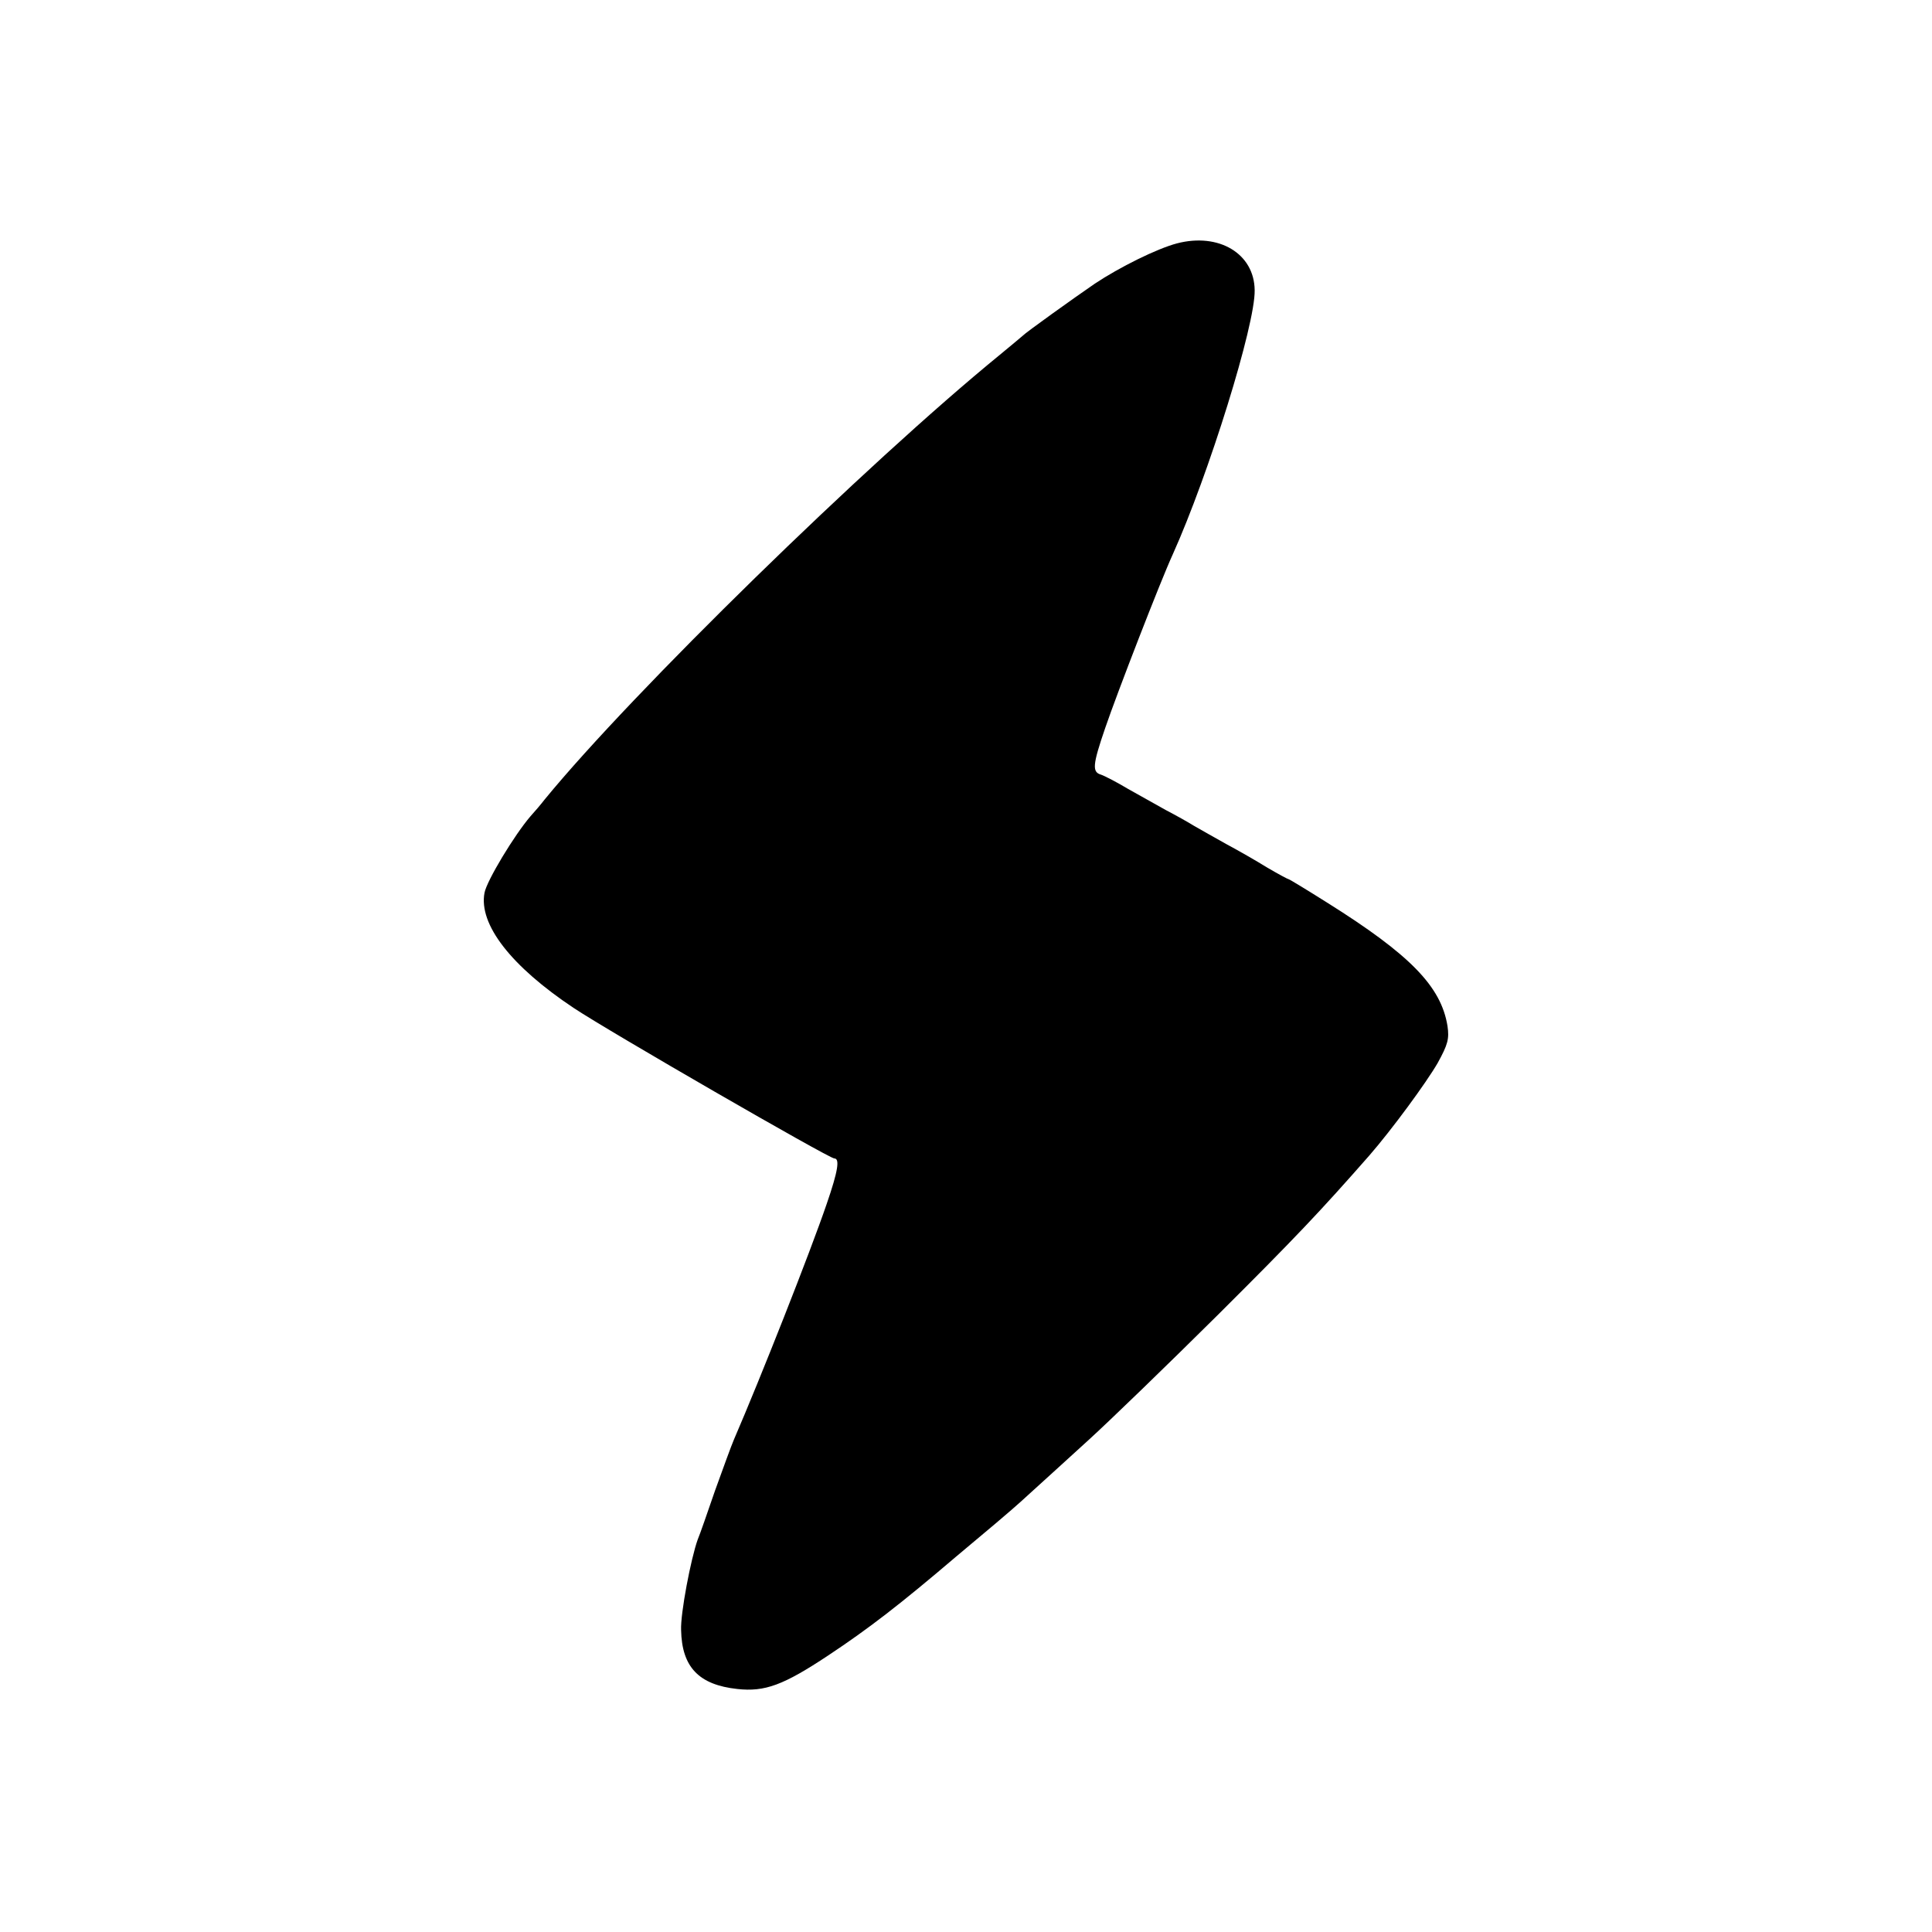
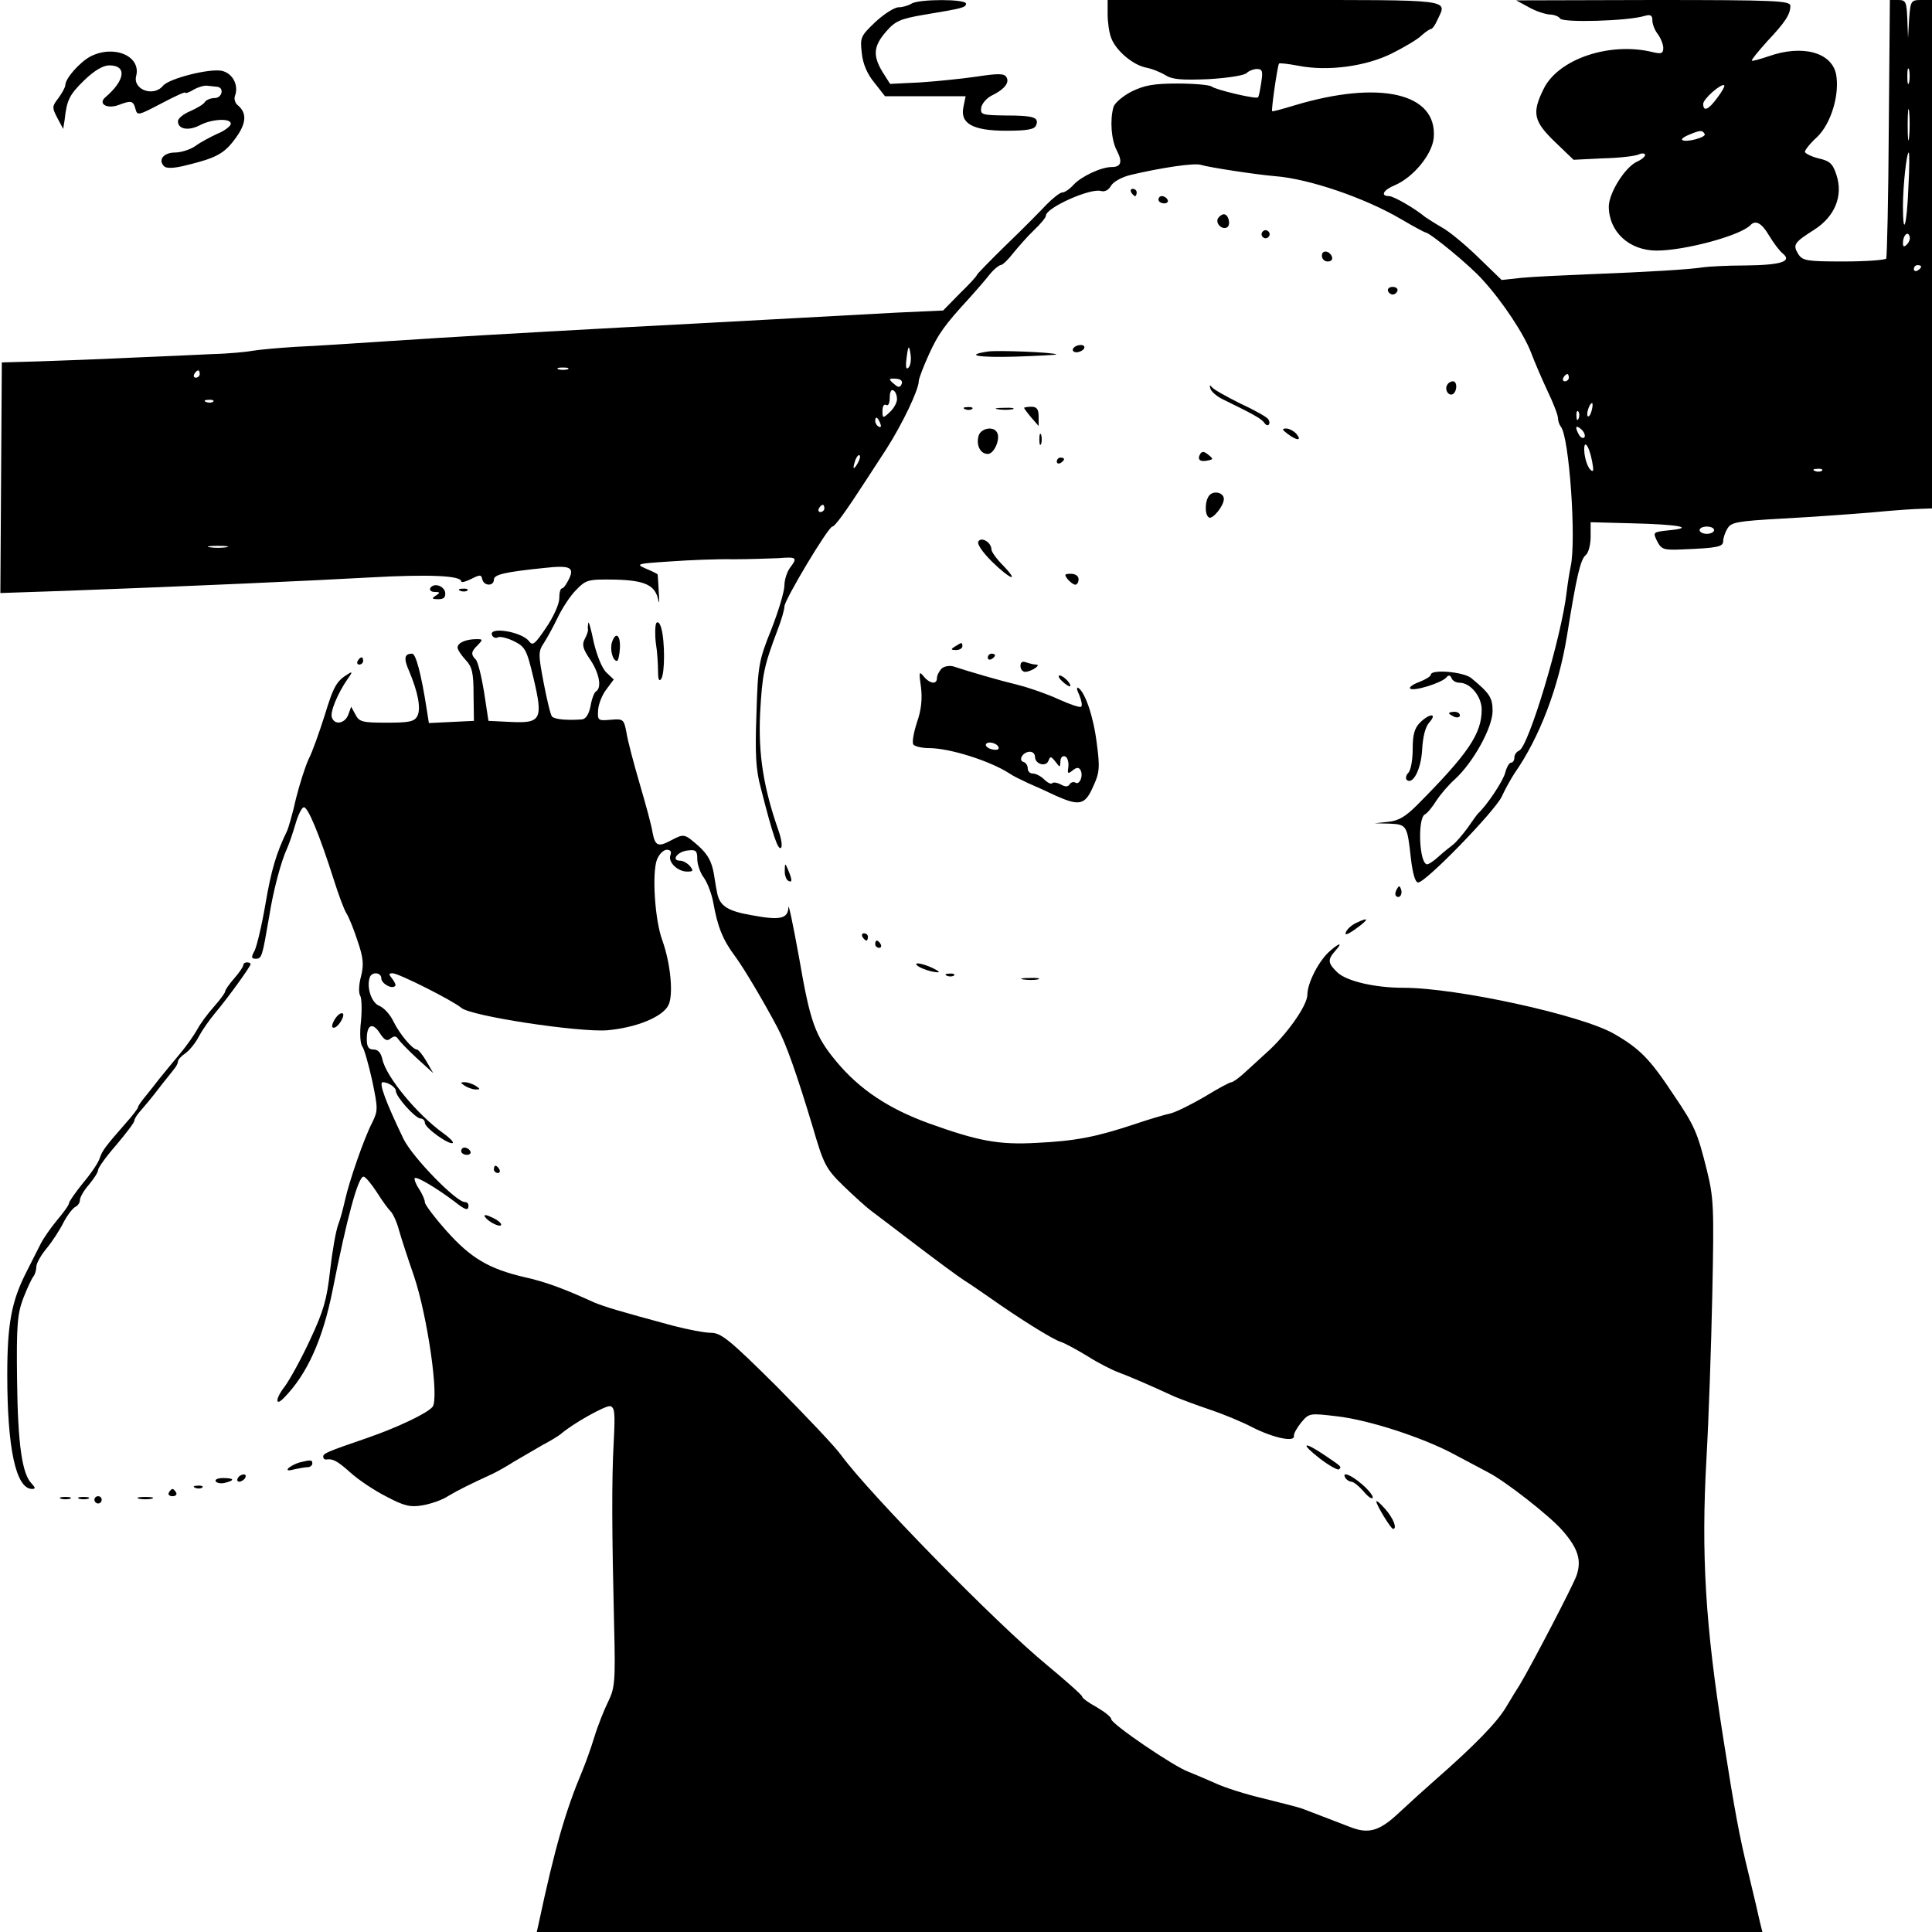
- <svg xmlns="http://www.w3.org/2000/svg" version="1.0" width="512pt" height="512pt" viewBox="0 0 512 512" preserveAspectRatio="xMidYMid meet">
-   <g transform="translate(0,512) scale(0.1,-0.1)" fill="#000000" stroke="none">
-     <path d="M3119 4475 c-53 -14 -152 -63 -218 -107 -54 -37 -184 -130 -191 -138 -3 -3 -30 -25 -60 -50 -355 -290 -974 -895 -1206 -1178 -10 -13 -27 -33 -38 -45 -43 -50 -116 -171 -122 -203 -16 -84 71 -195 236 -305 93 -62 677 -399 691 -399 15 0 10 -33 -20 -120 -44 -129 -176 -463 -246 -625 -7 -16 -29 -77 -50 -135 -20 -58 -40 -116 -46 -130 -18 -50 -46 -196 -44 -240 2 -98 47 -145 149 -156 73 -8 122 10 241 89 107 71 190 135 339 262 39 33 87 73 106 89 19 16 60 51 90 79 30 27 100 91 155 141 55 50 208 198 340 329 208 207 275 278 404 425 60 69 151 193 181 245 27 49 31 64 26 98 -17 105 -99 189 -319 327 -54 34 -100 62 -102 62 -2 0 -28 14 -57 31 -29 18 -78 46 -108 62 -30 17 -68 38 -85 48 -16 10 -50 29 -75 42 -25 14 -70 39 -100 56 -30 18 -63 35 -72 38 -24 7 -23 25 11 124 31 91 146 388 179 460 95 211 219 609 217 700 -1 97 -95 153 -206 124z" />
+ <svg xmlns="http://www.w3.org/2000/svg" version="1.0" width="532pt" height="532pt" viewBox="0 0 532 532" preserveAspectRatio="xMidYMid meet">
+   <g transform="translate(0,532) scale(0.1,-0.1)" fill="#000000" stroke="none">
+     <path d="M2510 5310 c-8 -5 -24 -10 -35 -10 -12 0 -40 -18 -64 -40 -41 -39 -43 -43 -38 -86 3 -30 15 -58 35 -82 l29 -37 111 0 111 0 -6 -29 c-10 -46 25 -66 118 -66 59 0 78 4 82 15 9 22 -7 27 -84 27 -65 1 -70 2 -67 22 2 11 15 26 29 33 35 17 50 36 40 51 -6 10 -23 10 -82 1 -41 -6 -111 -13 -156 -16 l-82 -4 -21 33 c-27 45 -25 71 10 111 25 29 39 35 102 46 108 18 118 20 118 31 0 13 -130 13 -150 0z" />
+     <path d="M3050 5281 c0 -22 4 -51 10 -66 13 -34 58 -73 95 -81 17 -3 41 -13 54 -21 19 -12 45 -14 118 -11 52 3 99 10 106 17 6 6 19 11 28 11 15 0 17 -6 12 -37 -3 -21 -7 -40 -9 -41 -4 -6 -118 21 -128 30 -6 4 -47 8 -93 8 -67 0 -92 -5 -127 -22 -25 -13 -47 -32 -50 -43 -10 -36 -6 -90 9 -119 17 -32 12 -46 -14 -46 -29 0 -84 -26 -105 -49 -11 -12 -24 -21 -31 -21 -6 0 -25 -15 -42 -32 -17 -18 -67 -69 -112 -112 -44 -43 -81 -81 -81 -83 0 -3 -21 -26 -47 -51 l-46 -47 -131 -6 c-72 -4 -221 -12 -331 -18 -110 -6 -294 -16 -410 -22 -328 -18 -467 -26 -650 -38 -93 -6 -210 -14 -260 -16 -49 -3 -103 -8 -120 -11 -16 -3 -66 -8 -110 -9 -44 -2 -145 -7 -225 -10 -80 -4 -192 -8 -250 -10 l-105 -3 -2 -317 -2 -318 177 6 c353 13 680 28 842 37 162 9 250 5 250 -11 0 -4 12 -1 28 7 24 12 27 12 30 -1 4 -19 32 -20 32 -1 0 14 31 21 138 32 72 8 84 2 69 -30 -7 -14 -15 -26 -19 -26 -5 0 -8 -12 -8 -28 0 -15 -16 -51 -36 -80 -31 -46 -37 -51 -47 -38 -21 28 -118 42 -101 15 3 -5 10 -7 15 -4 5 3 24 -1 43 -10 32 -16 36 -22 55 -102 27 -114 21 -125 -62 -121 l-62 3 -12 79 c-7 43 -17 84 -23 90 -14 14 -13 22 6 40 14 15 14 16 -4 16 -29 0 -52 -10 -52 -23 0 -6 10 -21 22 -34 18 -19 22 -35 22 -96 l1 -72 -62 -3 -62 -3 -6 38 c-15 97 -30 153 -40 153 -22 0 -24 -13 -8 -49 24 -57 33 -103 22 -123 -8 -15 -22 -18 -84 -18 -66 0 -76 2 -86 22 l-12 22 -8 -22 c-9 -24 -37 -30 -45 -8 -6 15 16 67 43 106 13 18 14 22 3 15 -33 -20 -41 -33 -66 -115 -15 -47 -34 -101 -44 -120 -9 -19 -25 -69 -35 -109 -9 -41 -21 -82 -25 -90 -29 -60 -43 -106 -59 -200 -10 -59 -24 -117 -30 -129 -10 -18 -9 -22 3 -22 17 0 18 5 37 115 11 71 33 154 50 190 5 11 15 40 22 64 7 25 17 46 23 48 11 4 44 -76 84 -202 12 -38 27 -79 34 -90 7 -11 21 -46 31 -77 16 -47 17 -65 9 -97 -6 -22 -7 -46 -2 -53 4 -7 5 -39 2 -70 -4 -34 -2 -63 4 -70 5 -7 17 -49 27 -94 16 -77 16 -82 0 -115 -22 -42 -63 -160 -75 -214 -5 -22 -13 -53 -19 -68 -6 -16 -16 -72 -22 -125 -9 -81 -18 -112 -55 -191 -24 -52 -56 -110 -70 -129 -26 -33 -27 -57 -2 -31 64 65 107 161 134 297 39 197 70 312 85 312 5 0 21 -19 36 -42 15 -24 32 -47 38 -53 6 -5 17 -28 23 -50 6 -22 25 -80 42 -129 37 -110 70 -337 51 -360 -15 -18 -97 -57 -181 -86 -108 -37 -120 -42 -120 -51 0 -5 3 -8 8 -8 18 3 30 -3 67 -36 22 -20 67 -50 99 -66 49 -26 66 -30 100 -24 23 4 55 15 71 26 27 16 57 31 120 60 11 5 38 20 60 34 22 13 58 34 79 46 21 11 44 25 50 30 33 29 123 79 136 77 13 -3 14 -19 10 -98 -6 -106 -5 -252 1 -505 4 -155 2 -173 -16 -210 -11 -22 -29 -67 -39 -100 -10 -33 -25 -73 -32 -90 -47 -112 -76 -212 -121 -423 l-5 -22 1687 0 1688 0 -7 28 c-3 15 -17 74 -31 132 -25 101 -39 177 -70 375 -49 310 -61 504 -46 770 6 105 13 307 16 450 5 241 4 266 -15 343 -26 104 -33 121 -92 208 -64 97 -92 126 -163 167 -90 52 -434 127 -580 127 -79 0 -156 18 -182 42 -27 26 -28 35 -6 60 21 23 12 23 -14 0 -31 -26 -63 -89 -63 -121 0 -30 -58 -112 -115 -162 -16 -15 -43 -39 -58 -53 -15 -14 -32 -26 -36 -26 -5 0 -38 -18 -74 -40 -36 -21 -78 -42 -94 -46 -15 -3 -62 -17 -103 -31 -103 -34 -160 -45 -265 -50 -105 -6 -162 5 -298 54 -110 40 -190 93 -254 170 -59 71 -72 108 -103 288 -16 88 -29 150 -29 137 -1 -32 -23 -37 -102 -22 -64 11 -87 25 -94 60 -1 3 -5 26 -9 52 -6 36 -17 55 -42 78 -40 35 -40 35 -78 15 -34 -18 -42 -14 -49 22 -2 16 -18 75 -35 133 -17 58 -34 122 -37 143 -7 37 -9 38 -44 35 -34 -3 -36 -2 -34 27 1 16 11 42 23 57 l20 27 -20 19 c-12 11 -26 46 -35 83 -7 35 -14 60 -15 54 -1 -5 -2 -14 -1 -18 1 -4 -3 -16 -9 -27 -8 -15 -5 -27 15 -56 25 -37 33 -78 16 -88 -5 -3 -12 -22 -15 -41 -5 -23 -13 -35 -24 -36 -40 -3 -75 0 -82 8 -4 4 -14 46 -23 93 -15 79 -15 86 1 110 9 14 26 45 38 70 12 25 34 59 50 75 28 29 33 30 107 29 83 -2 112 -15 120 -58 2 -11 3 -1 1 24 -1 25 -3 46 -3 48 -1 2 -15 9 -32 16 -30 13 -26 14 67 20 55 4 133 7 174 6 41 0 96 2 123 3 51 4 54 2 32 -27 -8 -11 -15 -33 -15 -48 0 -16 -16 -70 -36 -121 -35 -87 -37 -100 -41 -232 -4 -110 -2 -154 12 -205 33 -130 47 -170 55 -165 5 3 2 24 -6 47 -42 120 -56 211 -51 323 6 108 10 129 48 230 11 28 19 57 19 65 0 18 121 220 132 220 7 0 38 43 93 128 6 9 31 48 56 86 44 69 89 163 89 187 0 6 12 38 27 71 26 58 44 83 113 158 19 21 44 50 55 64 11 14 25 25 30 26 6 0 21 15 35 33 14 17 39 46 57 63 18 17 33 35 33 40 0 22 123 77 152 68 10 -3 21 3 27 14 6 11 29 24 53 30 84 20 177 34 195 28 22 -7 154 -27 203 -31 94 -7 249 -60 349 -119 34 -20 64 -36 66 -36 12 0 125 -93 158 -131 55 -60 114 -150 133 -200 9 -24 29 -71 45 -105 16 -33 29 -67 29 -75 0 -8 4 -19 8 -24 23 -27 43 -313 27 -385 -3 -14 -8 -45 -11 -70 -14 -124 -105 -427 -131 -437 -7 -3 -13 -11 -13 -19 0 -8 -4 -14 -9 -14 -5 0 -12 -12 -16 -27 -5 -22 -50 -90 -75 -113 -3 -3 -16 -21 -29 -40 -14 -19 -32 -40 -40 -46 -9 -7 -27 -21 -40 -33 -13 -12 -27 -21 -31 -21 -22 0 -27 125 -7 137 8 4 22 22 32 38 11 17 34 44 52 60 50 46 103 142 103 187 0 37 -8 49 -59 91 -21 17 -111 25 -111 9 0 -4 -14 -13 -32 -20 -17 -6 -29 -15 -25 -18 8 -9 89 16 100 31 6 7 10 6 14 -2 2 -7 12 -13 22 -13 30 0 61 -38 61 -74 0 -66 -36 -120 -177 -262 -32 -32 -51 -44 -80 -47 l-38 -4 41 -1 c48 -2 49 -5 59 -95 5 -43 12 -67 20 -67 21 0 210 195 230 236 10 22 26 50 35 64 70 100 122 238 145 380 26 163 37 209 51 221 8 6 14 29 14 51 l0 40 113 -3 c130 -3 175 -12 105 -19 -47 -5 -47 -5 -35 -30 12 -23 18 -25 67 -23 99 4 115 7 115 23 0 8 5 24 12 35 10 17 27 20 150 27 76 4 188 12 248 17 61 6 122 10 138 10 l27 1 0 700 0 700 -29 0 c-29 0 -30 -2 -34 -52 l-3 -53 -2 53 c-2 47 -4 52 -25 52 l-23 0 -3 -352 c-1 -194 -5 -356 -7 -360 -3 -4 -56 -8 -117 -8 -102 0 -113 2 -125 20 -16 26 -12 32 43 67 57 36 81 93 62 151 -10 31 -18 39 -50 46 -20 5 -37 14 -37 18 0 5 15 24 34 41 38 37 62 116 52 172 -12 61 -93 83 -186 50 -24 -8 -45 -14 -46 -12 -2 2 17 25 42 53 51 54 64 75 64 98 0 14 -41 16 -377 16 l-378 -1 35 -19 c19 -11 45 -19 57 -20 12 0 25 -5 29 -11 7 -12 186 -7 232 7 17 5 22 2 22 -12 0 -11 7 -28 15 -38 8 -11 15 -28 15 -38 0 -15 -5 -17 -27 -12 -119 30 -263 -18 -303 -102 -32 -65 -27 -88 31 -144 l52 -50 81 4 c44 1 89 6 99 11 9 4 17 3 17 -2 0 -4 -10 -13 -22 -18 -33 -15 -77 -85 -78 -123 0 -70 56 -122 132 -122 77 0 230 41 258 70 14 15 31 6 51 -28 12 -20 29 -43 38 -50 27 -22 -5 -32 -104 -33 -49 0 -101 -3 -115 -5 -36 -6 -155 -13 -310 -19 -74 -3 -160 -7 -190 -10 l-55 -6 -65 63 c-36 35 -81 72 -100 82 -19 11 -39 24 -45 28 -30 25 -88 58 -100 58 -25 0 -16 17 16 30 51 22 103 85 107 131 10 123 -149 159 -383 89 -33 -10 -61 -18 -62 -16 -3 3 15 127 19 131 2 2 26 -1 53 -6 81 -16 186 -2 258 34 34 17 71 39 81 49 11 10 23 18 26 18 4 0 12 11 18 25 27 58 52 55 -448 55 l-460 0 0 -39z m2207 -188 c-3 -10 -5 -2 -5 17 0 19 2 27 5 18 2 -10 2 -26 0 -35z m-528 -42 c-24 -33 -39 -40 -39 -17 0 14 51 58 58 51 2 -2 -6 -17 -19 -34z m528 -108 c-2 -21 -4 -6 -4 32 0 39 2 55 4 38 2 -18 2 -50 0 -70z m-563 8 c6 -9 -54 -25 -62 -16 -3 2 6 9 19 14 31 13 37 13 43 2z m561 -147 c-4 -104 -15 -142 -15 -52 0 56 10 148 16 148 2 0 2 -43 -1 -96z m-4 -157 c-8 -8 -11 -7 -11 4 0 20 13 34 18 19 3 -7 -1 -17 -7 -23z m39 -61 c0 -3 -4 -8 -10 -11 -5 -3 -10 -1 -10 4 0 6 5 11 10 11 6 0 10 -2 10 -4z m-2788 -278 c-6 -6 -8 -1 -7 14 5 46 8 52 12 24 3 -16 0 -33 -5 -38z m-939 -5 c-7 -2 -19 -2 -25 0 -7 3 -2 5 12 5 14 0 19 -2 13 -5z m-1013 -13 c0 -5 -5 -10 -11 -10 -5 0 -7 5 -4 10 3 6 8 10 11 10 2 0 4 -4 4 -10z m3770 -10 c0 -5 -5 -10 -11 -10 -5 0 -7 5 -4 10 3 6 8 10 11 10 2 0 4 -4 4 -10z m-1837 -17 c-4 -10 -9 -11 -19 -2 -19 15 -18 18 5 16 11 -1 17 -6 14 -14z m-13 -42 c0 -10 -9 -26 -20 -36 -19 -18 -20 -17 -20 4 0 12 4 19 10 16 6 -4 10 5 10 20 0 15 4 24 10 20 6 -3 10 -14 10 -24z m-1883 -7 c-3 -3 -12 -4 -19 -1 -8 3 -5 6 6 6 11 1 17 -2 13 -5z m3796 -24 c-3 -12 -8 -19 -11 -16 -5 6 5 36 12 36 2 0 2 -9 -1 -20z m-36 -22 c-3 -8 -6 -5 -6 6 -1 11 2 17 5 13 3 -3 4 -12 1 -19z m-1923 -14 c3 -8 2 -12 -4 -9 -6 3 -10 10 -10 16 0 14 7 11 14 -7z m1939 -38 c-3 -4 -9 -2 -14 5 -13 22 -11 31 5 17 8 -7 12 -17 9 -22z m21 -66 c5 -26 4 -32 -5 -23 -7 7 -14 27 -16 45 -4 42 12 25 21 -22z m-2023 -7 c-12 -20 -14 -14 -5 12 4 9 9 14 11 11 3 -2 0 -13 -6 -23z m2656 -19 c-3 -3 -12 -4 -19 -1 -8 3 -5 6 6 6 11 1 17 -2 13 -5z m-2747 -104 c0 -5 -5 -10 -11 -10 -5 0 -7 5 -4 10 3 6 8 10 11 10 2 0 4 -4 4 -10z m2450 -60 c0 -5 -9 -10 -20 -10 -11 0 -20 5 -20 10 0 6 9 10 20 10 11 0 20 -4 20 -10z m-4097 -47 c-13 -2 -33 -2 -45 0 -13 2 -3 4 22 4 25 0 35 -2 23 -4z m1223 -848 c-7 -19 20 -45 46 -45 17 0 18 2 8 15 -7 8 -19 15 -27 15 -26 0 -8 25 20 28 23 3 27 0 27 -23 0 -15 8 -39 19 -53 10 -15 21 -45 25 -67 12 -68 27 -104 60 -148 23 -31 78 -123 117 -197 24 -45 53 -128 96 -270 31 -107 37 -118 85 -165 28 -27 63 -59 78 -70 15 -11 71 -54 125 -95 54 -41 112 -84 129 -95 18 -11 49 -33 71 -48 82 -58 175 -116 196 -122 12 -4 45 -22 73 -39 28 -18 67 -38 86 -45 32 -12 81 -33 155 -67 17 -7 59 -23 95 -35 36 -12 90 -34 120 -50 58 -29 116 -41 113 -23 -1 6 8 22 20 37 22 26 23 26 99 17 87 -10 235 -58 321 -104 32 -17 75 -40 96 -51 48 -25 168 -119 203 -159 43 -49 54 -82 39 -125 -11 -30 -123 -245 -156 -300 -6 -9 -23 -37 -38 -62 -25 -42 -86 -105 -198 -203 -24 -21 -67 -60 -96 -87 -54 -51 -84 -60 -135 -40 -55 21 -114 44 -133 51 -11 4 -59 16 -107 28 -47 11 -107 30 -132 42 -25 11 -58 25 -73 31 -40 14 -213 132 -213 145 0 6 -18 20 -40 33 -22 12 -40 25 -40 29 0 4 -44 43 -97 87 -140 115 -489 472 -566 577 -16 23 -97 108 -178 190 -130 129 -153 148 -182 148 -17 0 -63 9 -102 19 -156 42 -191 53 -220 65 -85 39 -136 57 -190 69 -99 23 -149 53 -215 127 -33 37 -60 73 -60 79 0 7 -7 23 -16 37 -9 13 -14 27 -12 30 6 5 61 -28 110 -65 29 -23 38 -26 38 -11 0 6 -4 10 -10 10 -24 0 -144 123 -169 174 -49 102 -69 156 -57 156 15 0 36 -14 36 -24 0 -16 54 -76 68 -76 7 0 12 -6 12 -12 0 -14 69 -63 77 -55 2 3 -10 15 -27 27 -71 51 -157 155 -167 203 -4 18 -12 27 -24 27 -14 0 -19 7 -19 29 0 40 16 47 36 16 12 -19 20 -23 29 -15 10 8 16 8 22 -2 5 -7 28 -31 52 -53 l44 -40 -19 33 c-10 17 -22 32 -26 32 -12 0 -48 43 -65 78 -9 19 -26 37 -38 42 -22 8 -36 51 -27 78 5 17 32 15 32 -2 0 -14 29 -31 38 -21 3 2 -1 11 -8 20 -10 12 -10 15 1 15 17 0 167 -76 189 -95 25 -23 324 -68 402 -62 79 7 151 36 168 68 15 27 7 115 -16 179 -21 56 -29 186 -15 223 6 15 18 27 27 27 10 0 14 -5 10 -15z" />
+     <path d="M1280 2330 c8 -5 22 -10 30 -10 13 0 13 1 0 10 -8 5 -22 10 -30 10 -13 0 -13 -1 0 -10z" />
+     <path d="M1270 2150 c0 -5 7 -10 16 -10 8 0 12 5 9 10 -3 6 -10 10 -16 10 -5 0 -9 -4 -9 -10z" />
+     <path d="M1360 2100 c0 -5 5 -10 11 -10 5 0 7 5 4 10 -3 6 -8 10 -11 10 -2 0 -4 -4 -4 -10z" />
+     <path d="M1335 1970 c9 -15 45 -32 45 -22 0 5 -12 14 -26 20 -14 7 -23 8 -19 2z" />
+     <path d="M3634 1304 c26 -20 50 -33 53 -30 8 7 8 7 -41 40 -58 39 -66 32 -12 -10z" />
+     <path d="M3705 1250 c3 -5 11 -10 16 -10 6 0 21 -12 34 -27 13 -16 25 -23 25 -16 0 6 -14 23 -31 37 -30 26 -56 35 -44 16z" />
+     <path d="M3790 1185 c0 -9 40 -75 46 -75 12 0 1 29 -21 54 -14 16 -25 26 -25 21z" />
+     <path d="M248 5164 c-29 -16 -68 -60 -68 -78 0 -6 -9 -22 -19 -36 -18 -23 -18 -26 -3 -55 l16 -30 4 25 c6 55 13 69 54 109 28 27 52 41 69 41 49 0 44 -41 -11 -88 -21 -18 5 -33 37 -21 34 13 40 12 46 -11 5 -19 8 -18 71 15 36 19 66 33 66 30 0 -3 10 0 23 8 12 7 29 12 37 11 8 -1 21 -2 28 -3 20 -2 14 -31 -7 -31 -11 0 -23 -5 -27 -11 -3 -6 -22 -17 -40 -25 -19 -8 -34 -20 -34 -28 0 -22 29 -27 60 -11 36 19 91 20 85 2 -3 -7 -20 -19 -38 -26 -17 -8 -44 -22 -59 -33 -14 -10 -40 -18 -56 -18 -31 0 -48 -20 -30 -38 6 -6 27 -6 61 3 83 20 105 32 136 75 30 41 31 69 6 90 -8 6 -11 18 -8 26 11 29 -6 62 -36 69 -35 7 -145 -21 -162 -41 -26 -32 -84 -11 -74 27 14 55 -62 87 -127 53z" />
+     <path d="M3115 4790 c3 -5 8 -10 11 -10 2 0 4 5 4 10 0 6 -5 10 -11 10 -5 0 -7 -4 -4 -10z" />
+     <path d="M3190 4770 c0 -5 7 -10 16 -10 8 0 12 5 9 10 -3 6 -10 10 -16 10 -5 0 -9 -4 -9 -10z" />
+     <path d="M3354 4719 c-8 -14 11 -33 25 -25 11 7 4 36 -9 36 -5 0 -12 -5 -16 -11z" />
+     <path d="M3476 4681 c-4 -5 -2 -12 3 -15 5 -4 12 -2 15 3 4 5 2 12 -3 15 -5 4 -12 2 -15 -3z" />
+     <path d="M3640 4616 c0 -9 7 -16 16 -16 9 0 14 5 12 12 -6 18 -28 21 -28 4z" />
+     <path d="M3822 4519 c2 -6 8 -10 13 -10 5 0 11 4 13 10 2 6 -4 11 -13 11 -9 0 -15 -5 -13 -11z" />
+     <path d="M2955 4360 c-3 -5 1 -10 9 -10 8 0 18 5 21 10 3 6 -1 10 -9 10 -8 0 -18 -4 -21 -10z" />
+     <path d="M2720 4352 c-65 -10 -28 -17 77 -14 63 2 113 5 112 6 -7 6 -163 12 -189 8z" />
+     <path d="M3985 4260 c-8 -13 4 -32 16 -25 12 8 12 35 0 35 -6 0 -13 -4 -16 -10z" />
+     <path d="M3333 4250 c2 -8 17 -21 33 -29 86 -42 108 -54 116 -66 9 -13 19 -2 10 11 -4 6 -38 25 -77 43 -38 19 -74 39 -78 45 -6 7 -7 6 -4 -4z" />
+     <path d="M2658 4193 c7 -3 16 -2 19 1 4 3 -2 6 -13 5 -11 0 -14 -3 -6 -6z" />
+     <path d="M2748 4193 c12 -2 30 -2 40 0 9 3 -1 5 -23 4 -22 0 -30 -2 -17 -4z" />
+     <path d="M2820 4197 c0 -2 9 -14 20 -27 l20 -23 0 26 c0 20 -5 27 -20 27 -11 0 -20 -2 -20 -3z" />
+     <path d="M2695 4121 c-8 -26 4 -51 25 -51 18 0 36 43 25 60 -10 17 -43 11 -50 -9z" />
+     <path d="M3546 4125 c25 -19 40 -19 24 0 -7 8 -20 15 -28 15 -13 0 -12 -3 4 -15z" />
+     <path d="M2862 4110 c0 -14 2 -19 5 -12 2 6 2 18 0 25 -3 6 -5 1 -5 -13z" />
+     <path d="M3305 4070 c-9 -15 -1 -23 21 -18 15 3 16 4 1 16 -11 9 -17 10 -22 2z" />
+     <path d="M2910 4049 c0 -5 5 -7 10 -4 6 3 10 8 10 11 0 2 -4 4 -10 4 -5 0 -10 -5 -10 -11z" />
+     <path d="M3331 3957 c-13 -13 -15 -54 -2 -62 10 -6 41 32 41 51 0 17 -26 24 -39 11z" />
+     <path d="M2694 3829 c-4 -7 11 -29 37 -55 51 -50 78 -60 31 -11 -18 18 -32 38 -32 44 0 19 -27 36 -36 22z" />
+     <path d="M2940 3725 c7 -8 16 -15 21 -15 5 0 9 7 9 15 0 9 -9 15 -21 15 -18 0 -19 -2 -9 -15z" />
+     <path d="M1185 3701 c-3 -6 2 -11 12 -11 15 0 16 -2 3 -10 -12 -8 -11 -10 7 -10 15 0 20 5 19 18 -3 19 -31 28 -41 13z" />
+     <path d="M1268 3693 c7 -3 16 -2 19 1 4 3 -2 6 -13 5 -11 0 -14 -3 -6 -6z" />
+     <path d="M1807 3604 c-3 -6 -4 -31 -1 -55 4 -24 6 -59 6 -78 0 -22 3 -29 9 -20 10 16 10 103 0 139 -4 15 -10 20 -14 14z" />
+     <path d="M1685 3551 c-6 -19 2 -51 14 -51 3 0 7 16 8 35 2 37 -12 47 -22 16z" />
+     <path d="M2630 3540 c-13 -8 -12 -10 3 -10 9 0 17 5 17 10 0 12 -1 12 -20 0z" />
+     <path d="M2720 3509 c0 -5 5 -7 10 -4 6 3 10 8 10 11 0 2 -4 4 -10 4 -5 0 -10 -5 -10 -11z" />
+     <path d="M985 3500 c-3 -5 -1 -10 4 -10 6 0 11 5 11 10 0 6 -2 10 -4 10 -3 0 -8 -4 -11 -10z" />
+     <path d="M2810 3486 c0 -9 6 -16 13 -16 16 0 46 20 30 20 -6 0 -18 3 -27 6 -11 4 -16 1 -16 -10z" />
+     <path d="M2593 3479 c-7 -7 -13 -19 -13 -26 0 -19 -20 -16 -37 5 -12 15 -13 11 -7 -30 4 -32 1 -63 -11 -97 -9 -28 -14 -55 -10 -61 3 -5 23 -10 43 -10 58 0 170 -36 222 -70 8 -6 31 -17 50 -26 19 -8 54 -24 77 -35 65 -29 81 -26 103 25 18 38 19 53 10 120 -9 73 -32 140 -51 152 -5 3 -4 -6 3 -20 6 -15 9 -29 5 -32 -3 -3 -30 6 -61 20 -30 14 -81 32 -113 40 -53 13 -126 34 -178 51 -11 3 -26 0 -32 -6z m157 -219 c0 -5 -9 -6 -20 -3 -11 3 -17 9 -15 14 7 10 35 1 35 -11z m100 -24 c0 -20 30 -29 37 -11 5 13 7 13 19 -2 13 -17 13 -17 14 0 0 11 6 17 13 14 6 -2 10 -14 9 -27 -3 -21 -2 -22 11 -12 11 9 17 10 22 2 9 -15 -2 -43 -14 -35 -5 3 -12 1 -16 -5 -4 -7 -12 -7 -24 0 -10 5 -21 7 -24 3 -3 -3 -13 2 -22 11 -9 9 -23 16 -31 16 -8 0 -14 6 -14 14 0 8 -5 16 -12 18 -15 5 -1 28 18 28 8 0 14 -6 14 -14z" />
+     <path d="M2924 3445 c8 -8 18 -15 22 -15 3 0 1 7 -6 15 -7 8 -17 15 -22 15 -5 0 -3 -7 6 -15z" />
+     <path d="M3990 3356 c0 -2 7 -6 15 -10 8 -3 15 -1 15 4 0 6 -7 10 -15 10 -8 0 -15 -2 -15 -4z" />
+     <path d="M3910 3330 c-15 -15 -20 -33 -20 -73 0 -29 -5 -58 -12 -65 -6 -6 -8 -15 -5 -19 17 -16 40 28 43 82 2 37 9 64 20 76 23 26 0 25 -26 -1z" />
+     <path d="M2161 2923 c-1 -12 4 -25 9 -28 12 -7 12 2 0 30 -8 19 -9 19 -9 -2z" />
+     <path d="M3846 2871 c-4 -7 -5 -15 -2 -18 9 -9 19 4 14 18 -4 11 -6 11 -12 0z" />
+     <path d="M3733 2778 c-12 -6 -24 -17 -27 -25 -4 -9 4 -7 24 7 41 29 42 37 3 18z" />
+     <path d="M2375 2740 c3 -5 8 -10 11 -10 2 0 4 5 4 10 0 6 -5 10 -11 10 -5 0 -7 -4 -4 -10z" />
+     <path d="M2410 2720 c0 -5 5 -10 11 -10 5 0 7 5 4 10 -3 6 -8 10 -11 10 -2 0 -4 -4 -4 -10z" />
+     <path d="M670 2663 c0 -5 -11 -21 -25 -37 -14 -16 -25 -32 -25 -36 0 -4 -14 -23 -30 -41 -17 -19 -38 -47 -47 -64 -9 -16 -30 -46 -47 -66 -17 -20 -42 -51 -56 -68 -14 -18 -33 -42 -42 -53 -10 -12 -18 -24 -18 -27 0 -3 -15 -23 -33 -43 -57 -65 -65 -76 -72 -96 -3 -12 -24 -43 -46 -69 -21 -26 -39 -52 -39 -56 0 -5 -15 -26 -33 -47 -18 -22 -39 -52 -46 -67 -8 -15 -25 -50 -39 -77 -40 -79 -52 -141 -52 -281 0 -205 24 -314 68 -315 10 0 10 3 -1 15 -26 26 -38 107 -40 285 -2 152 1 182 17 225 11 28 23 54 28 60 4 5 8 17 8 27 0 9 13 32 28 50 15 18 36 50 47 72 11 21 26 40 33 43 6 3 12 11 12 18 0 8 11 27 25 43 14 17 25 34 25 40 0 6 22 37 50 69 27 32 50 62 50 67 0 5 7 16 15 25 8 9 31 36 50 61 19 25 40 50 45 57 6 7 10 16 10 20 0 5 9 15 21 23 11 8 28 29 36 45 9 17 29 46 45 65 37 44 98 129 98 135 0 3 -4 5 -10 5 -5 0 -10 -3 -10 -7z" />
+     <path d="M2525 2662 c6 -6 24 -13 40 -17 21 -4 25 -3 15 3 -24 15 -67 26 -55 14z" />
+     <path d="M2608 2633 c7 -3 16 -2 19 1 4 3 -2 6 -13 5 -11 0 -14 -3 -6 -6z" />
+     <path d="M2818 2623 c12 -2 30 -2 40 0 9 3 -1 5 -23 4 -22 0 -30 -2 -17 -4z" />
+     <path d="M920 2510 c-7 -13 -7 -20 -1 -20 6 0 15 9 21 20 7 13 7 20 1 20 -6 0 -15 -9 -21 -20z" />
+     <path d="M825 1293 c-11 -3 -24 -10 -30 -15 -7 -7 -2 -9 15 -4 14 3 31 6 38 6 6 0 12 5 12 10 0 10 -3 11 -35 3z" />
+     <path d="M655 1250 c-3 -5 -2 -10 4 -10 5 0 13 5 16 10 3 6 2 10 -4 10 -5 0 -13 -4 -16 -10z" />
+     <path d="M594 1241 c3 -5 15 -7 26 -4 28 7 25 13 -6 13 -14 0 -23 -4 -20 -9z" />
+     <path d="M538 1223 c7 -3 16 -2 19 1 4 3 -2 6 -13 5 -11 0 -14 -3 -6 -6z" />
+     <path d="M465 1210 c-3 -5 1 -10 10 -10 9 0 13 5 10 10 -3 6 -8 10 -10 10 -2 0 -7 -4 -10 -10z" />
+     <path d="M168 1193 c6 -2 18 -2 25 0 6 3 1 5 -13 5 -14 0 -19 -2 -12 -5z" />
+     <path d="M218 1193 c6 -2 18 -2 25 0 6 3 1 5 -13 5 -14 0 -19 -2 -12 -5z" />
+     <path d="M260 1190 c0 -5 5 -10 10 -10 6 0 10 5 10 10 0 6 -4 10 -10 10 -5 0 -10 -4 -10 -10z" />
+     <path d="M383 1193 c9 -2 25 -2 35 0 9 3 1 5 -18 5 -19 0 -27 -2 -17 -5z" />
  </g>
</svg>
